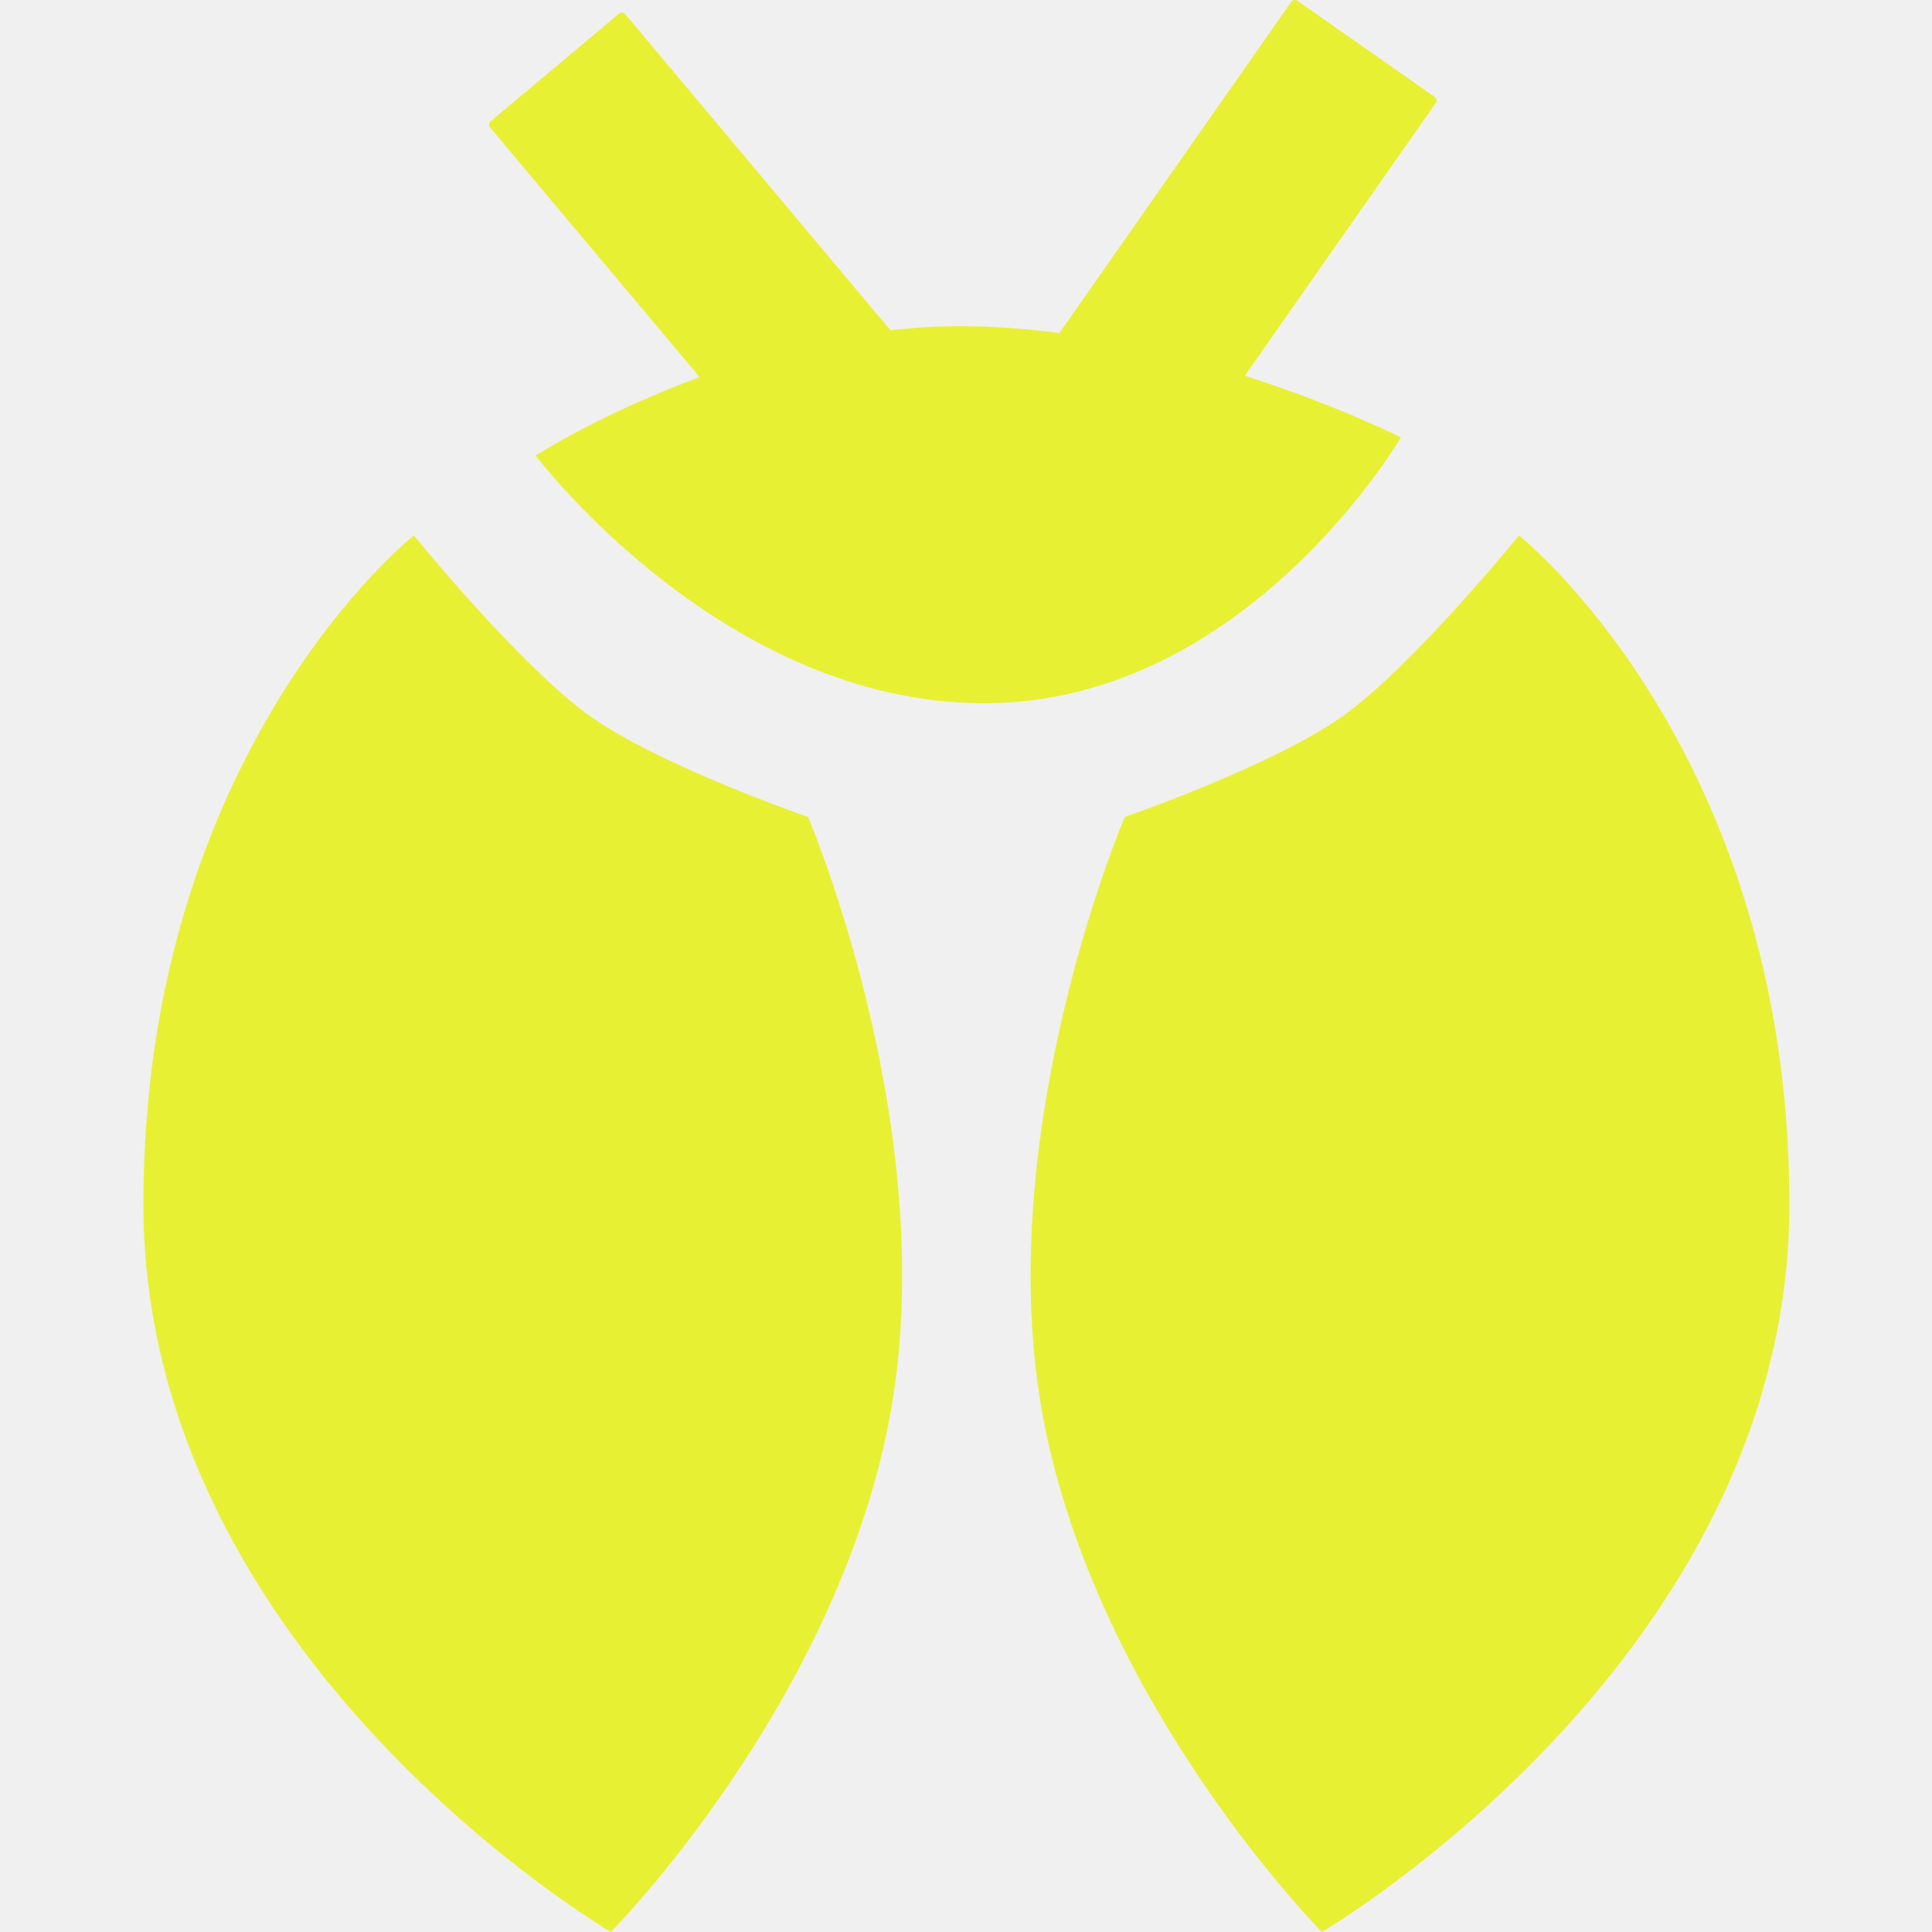
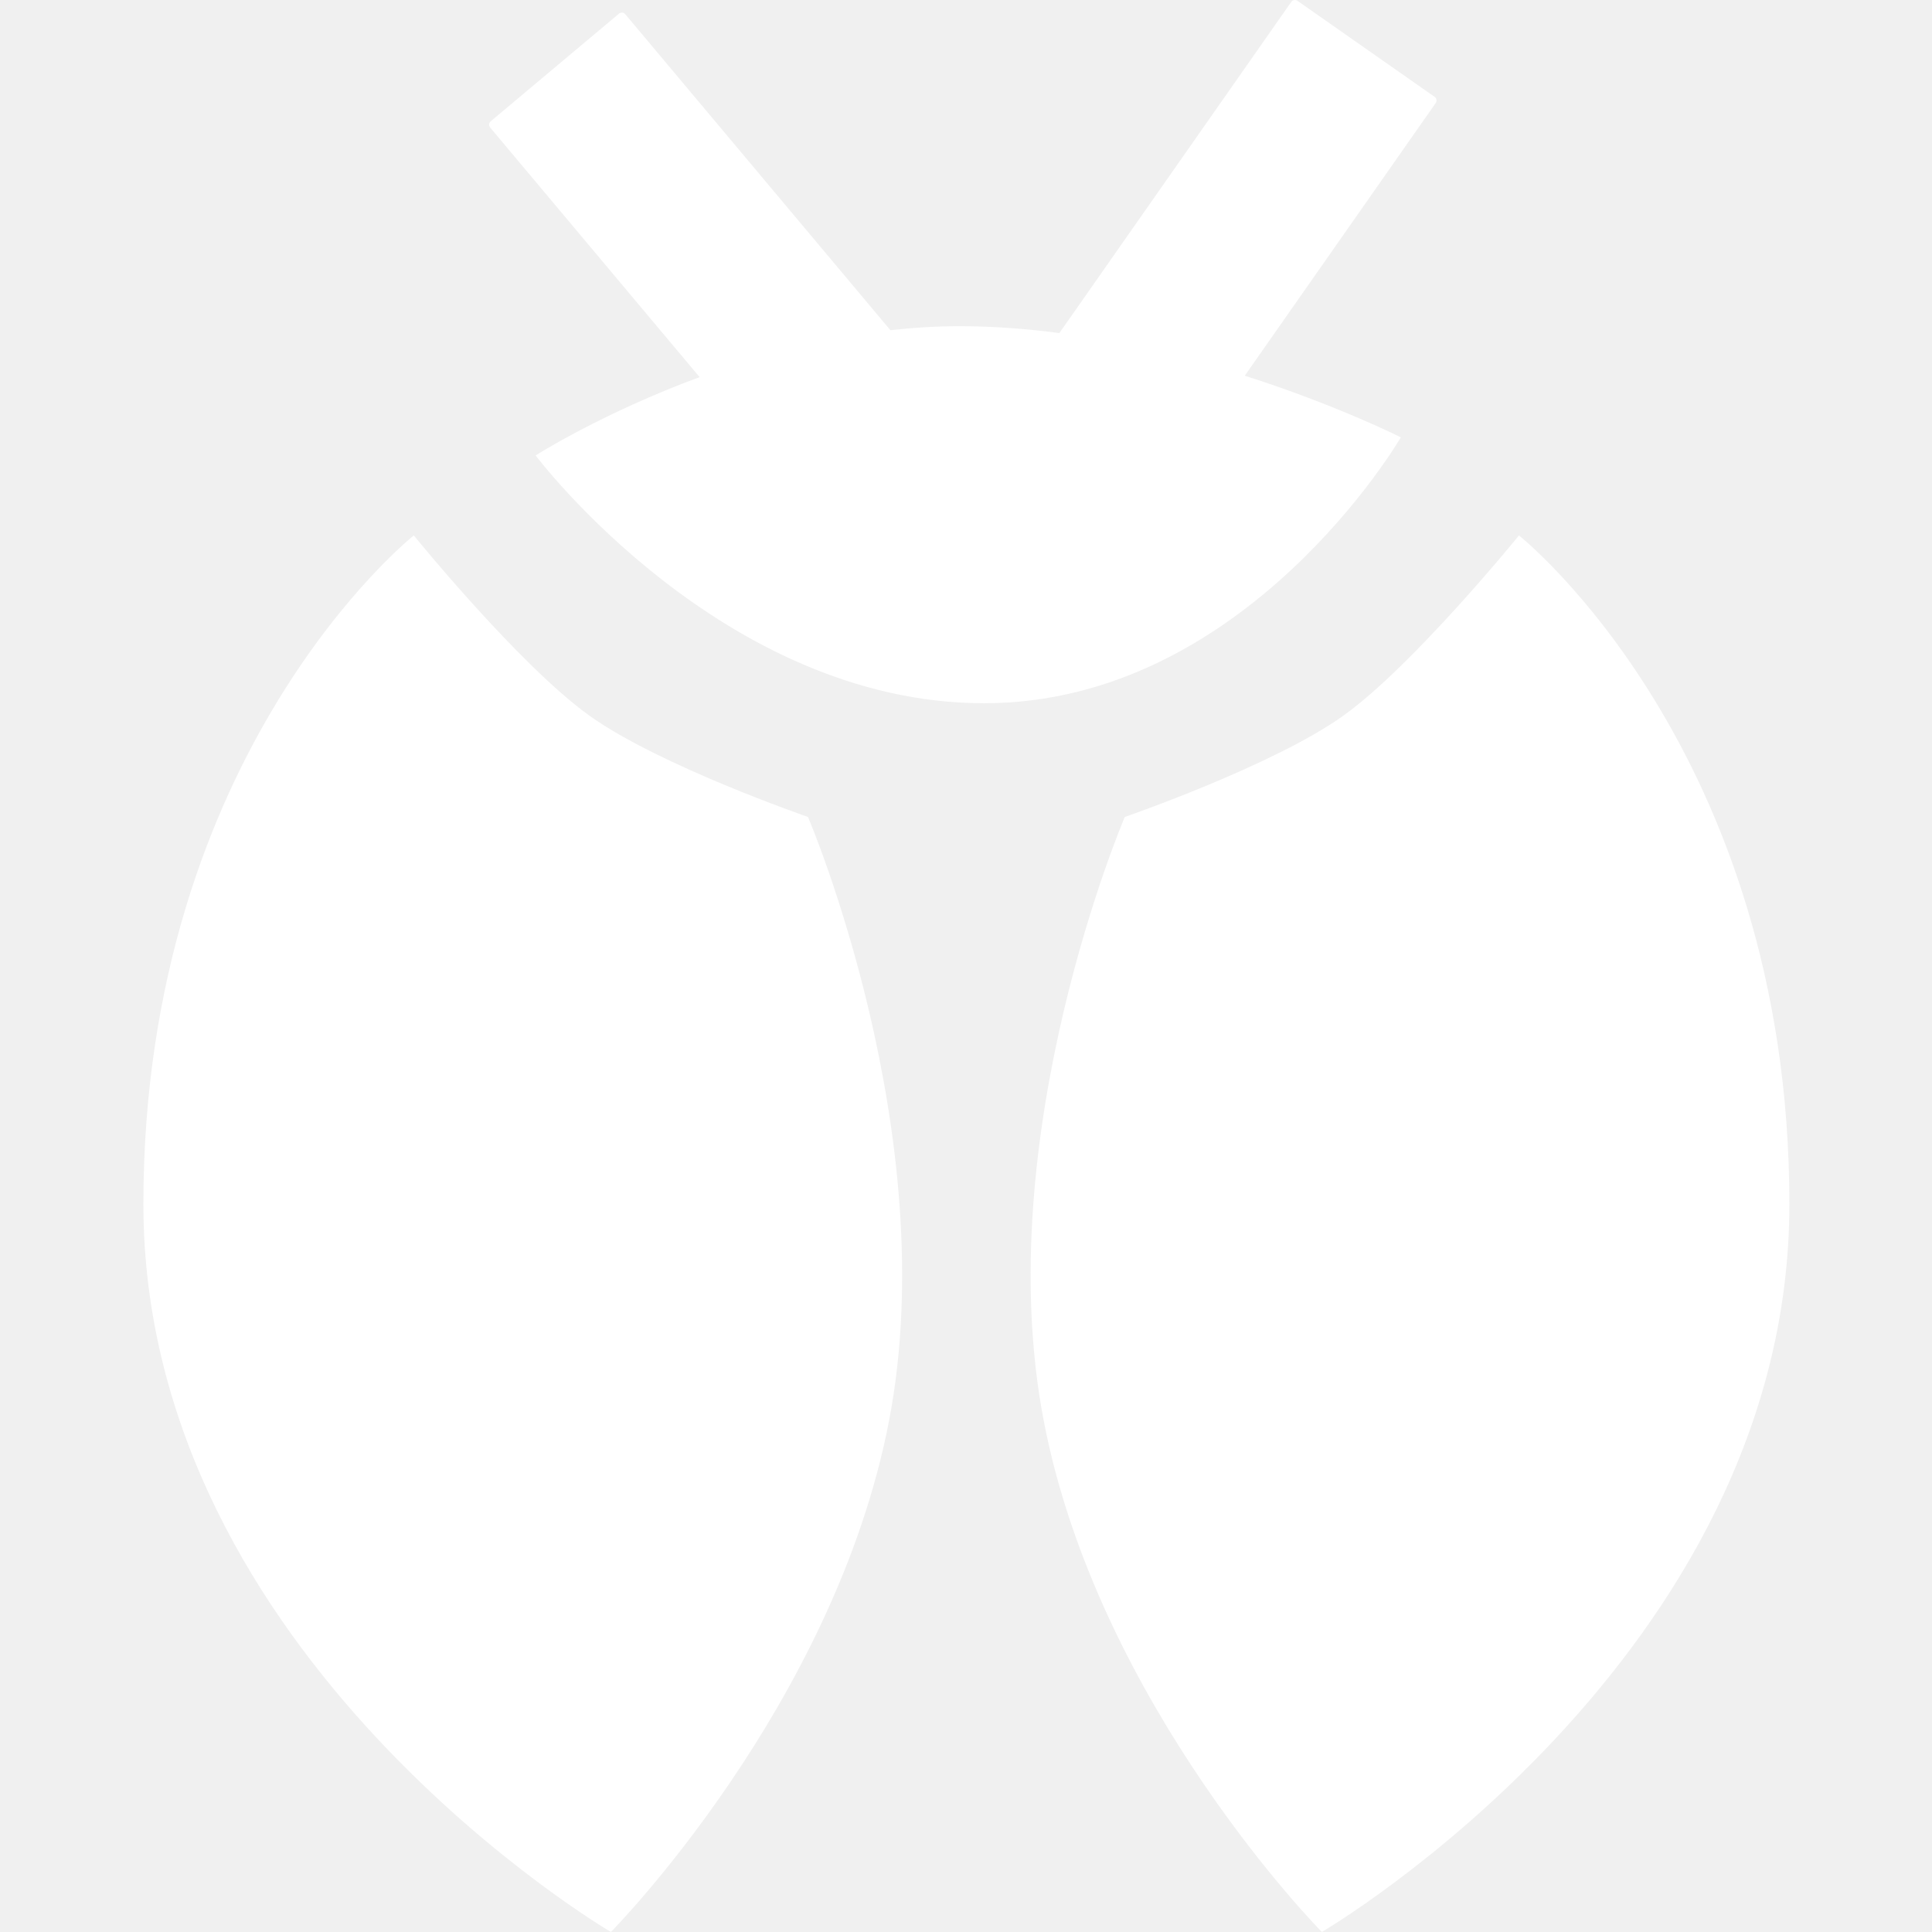
<svg xmlns="http://www.w3.org/2000/svg" fill="none" height="512" viewBox="0 0 512 512" width="512">
-   <path clip-rule="evenodd" d="m342.198.501c.373-.532 1.105-.661 1.637-.289l36.354 25.456c.532.372.661 1.105.289 1.637l-50.599 72.262c24.599 7.859 41.358 16.336 41.358 16.336s-40.964 70.462-110.443 70.462-118.85-65.672-118.85-65.672 17.506-11.172 43.456-20.754l-55.5-66.141c-.417-.497-.352-1.239.145-1.656l33.997-28.527c.498-.417 1.239-.352 1.656.145l70.272 83.747c6.017-.681 12.147-1.061 18.333-1.061 8.891 0 17.771.676 26.44 1.823zm13.746 189.201c18.541-13.242 46.597-47.804 46.597-47.804s71.664 56.79 71.664 177.206c0 120.415-123.896 192.888-123.896 192.888s-59.195-59.781-73.727-135.562c-14.531-75.781 21.496-159.927 21.496-159.927s39.324-13.559 57.866-26.801zm-199.683 0c-18.541-13.242-46.597-47.804-46.597-47.804s-71.664 56.79-71.664 177.206c0 120.415 123.896 192.888 123.896 192.888s59.195-59.781 73.727-135.562c14.531-75.781-21.496-159.927-21.496-159.927s-39.324-13.559-57.866-26.801z" fill="#e8f033" fill-rule="evenodd" />
+   <path clip-rule="evenodd" d="m342.198.501c.373-.532 1.105-.661 1.637-.289l36.354 25.456c.532.372.661 1.105.289 1.637l-50.599 72.262c24.599 7.859 41.358 16.336 41.358 16.336s-40.964 70.462-110.443 70.462-118.85-65.672-118.85-65.672 17.506-11.172 43.456-20.754l-55.5-66.141c-.417-.497-.352-1.239.145-1.656l33.997-28.527c.498-.417 1.239-.352 1.656.145l70.272 83.747c6.017-.681 12.147-1.061 18.333-1.061 8.891 0 17.771.676 26.44 1.823zm13.746 189.201c18.541-13.242 46.597-47.804 46.597-47.804s71.664 56.79 71.664 177.206c0 120.415-123.896 192.888-123.896 192.888s-59.195-59.781-73.727-135.562c-14.531-75.781 21.496-159.927 21.496-159.927s39.324-13.559 57.866-26.801zm-199.683 0c-18.541-13.242-46.597-47.804-46.597-47.804s-71.664 56.79-71.664 177.206c0 120.415 123.896 192.888 123.896 192.888s59.195-59.781 73.727-135.562c14.531-75.781-21.496-159.927-21.496-159.927s-39.324-13.559-57.866-26.801z" fill="#ffffff" fill-rule="evenodd" />
</svg>
